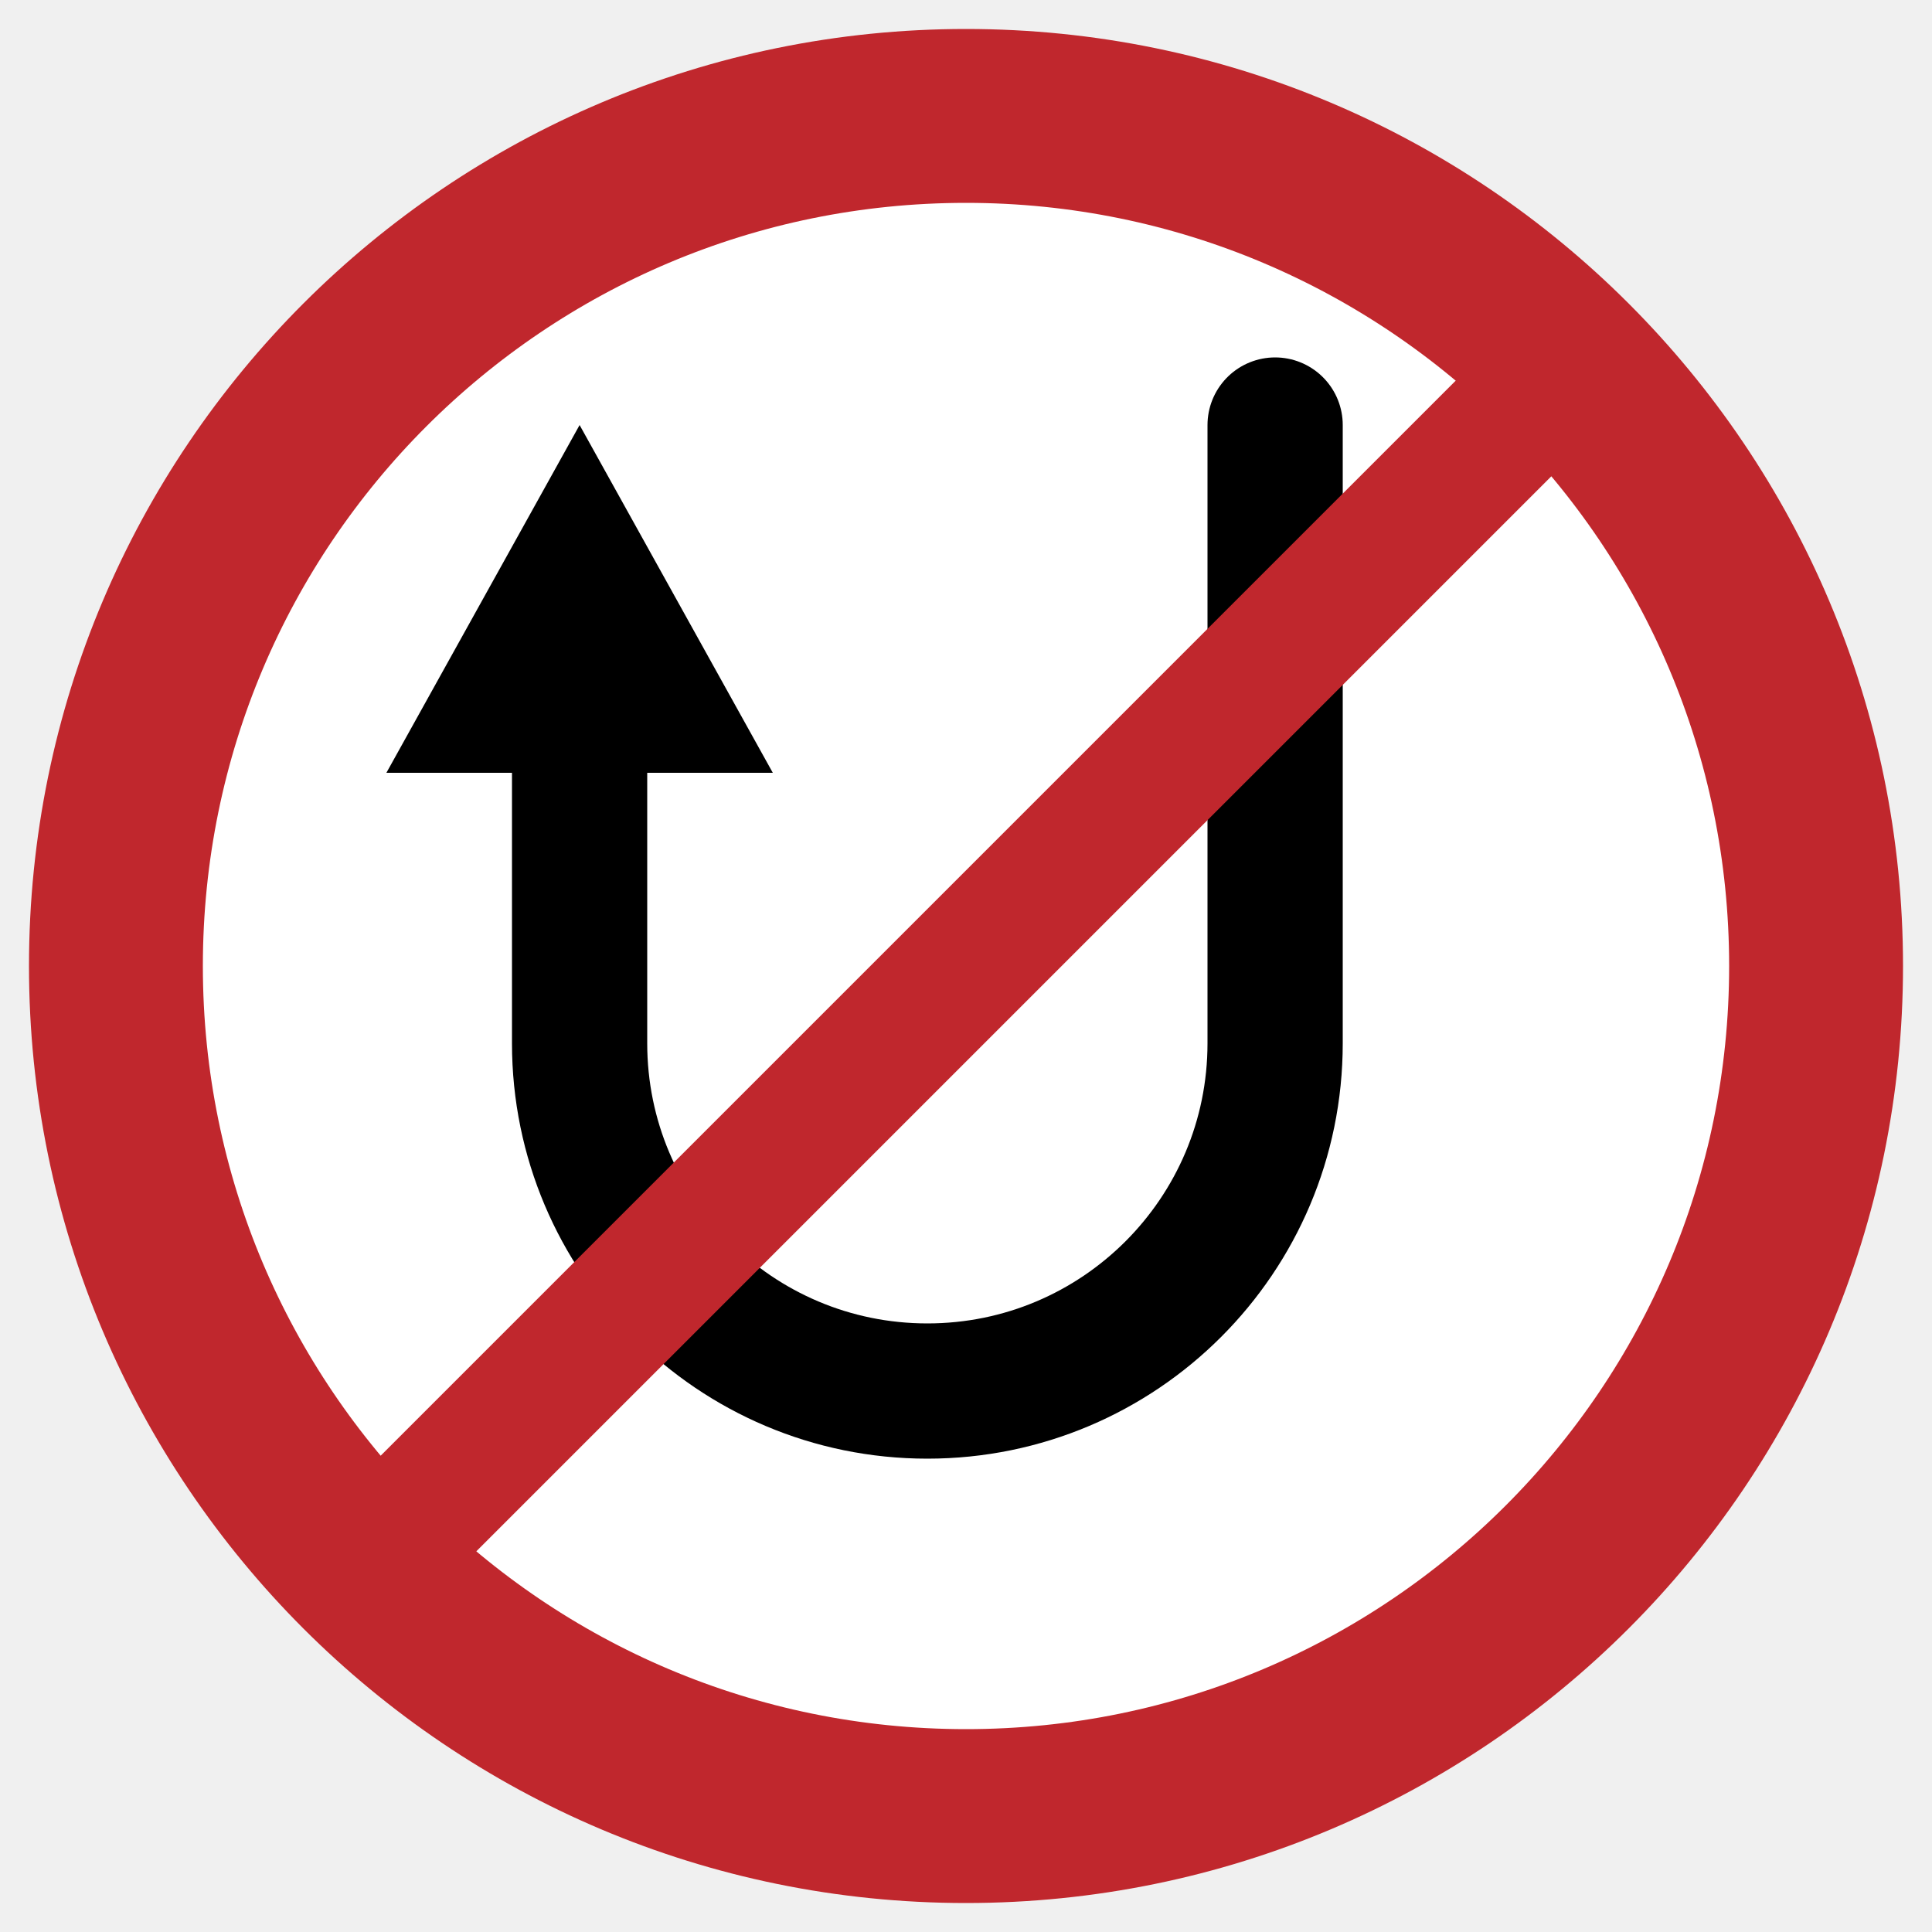
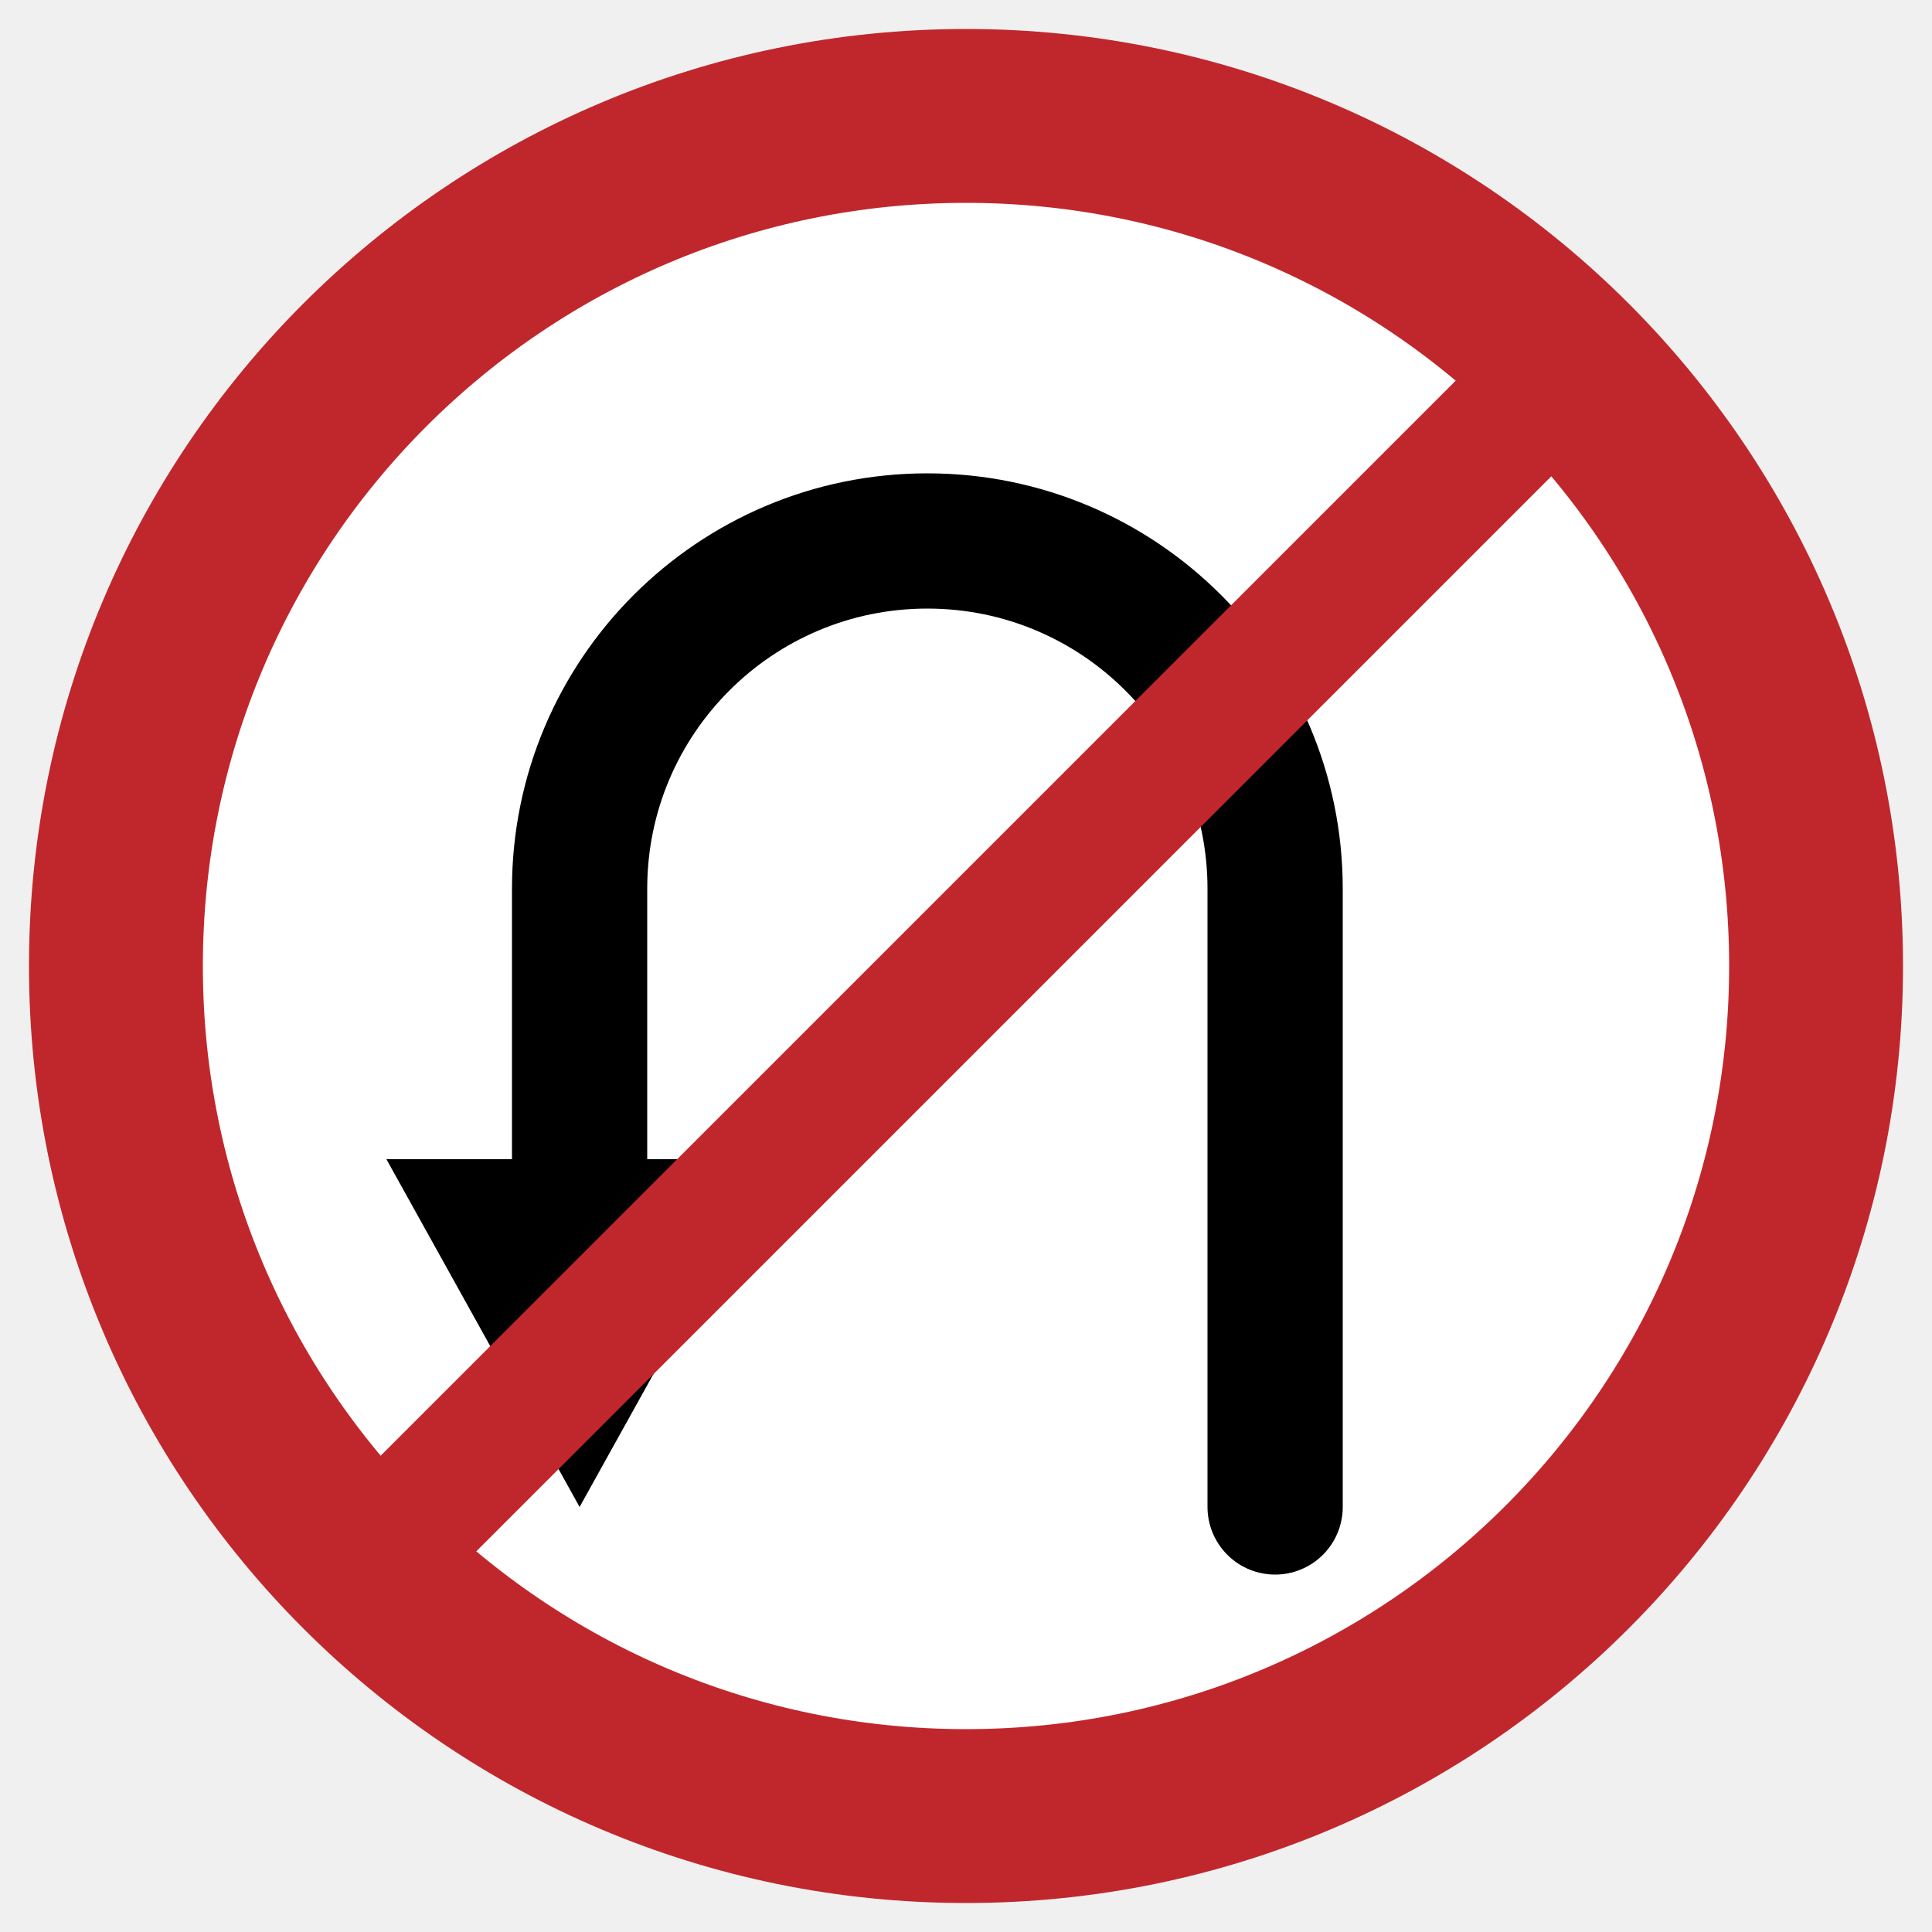
<svg xmlns="http://www.w3.org/2000/svg" viewBox="0 0 100 100" role="img">
  <circle cx="50" cy="50" r="44" fill="#fff" stroke="#c0272d" stroke-width="9" />
-   <path d="M66 22 L66 54 A18 18 0 0 1 30 54 L30 32" stroke="#000" stroke-width="7" fill="none" stroke-linecap="round" />
-   <polygon points="20,40 30,22 40,40" fill="#000" />
+   <path d="M66 78 L66 46 A18 18 0 0 0 30 46 L30 68" stroke="#000" stroke-width="7" fill="none" stroke-linecap="round" />
+   <polygon points="20,60 30,78 40,60" fill="#000" />
  <line x1="18" y1="82" x2="82" y2="18" stroke="#c0272d" stroke-width="7" />
</svg>
